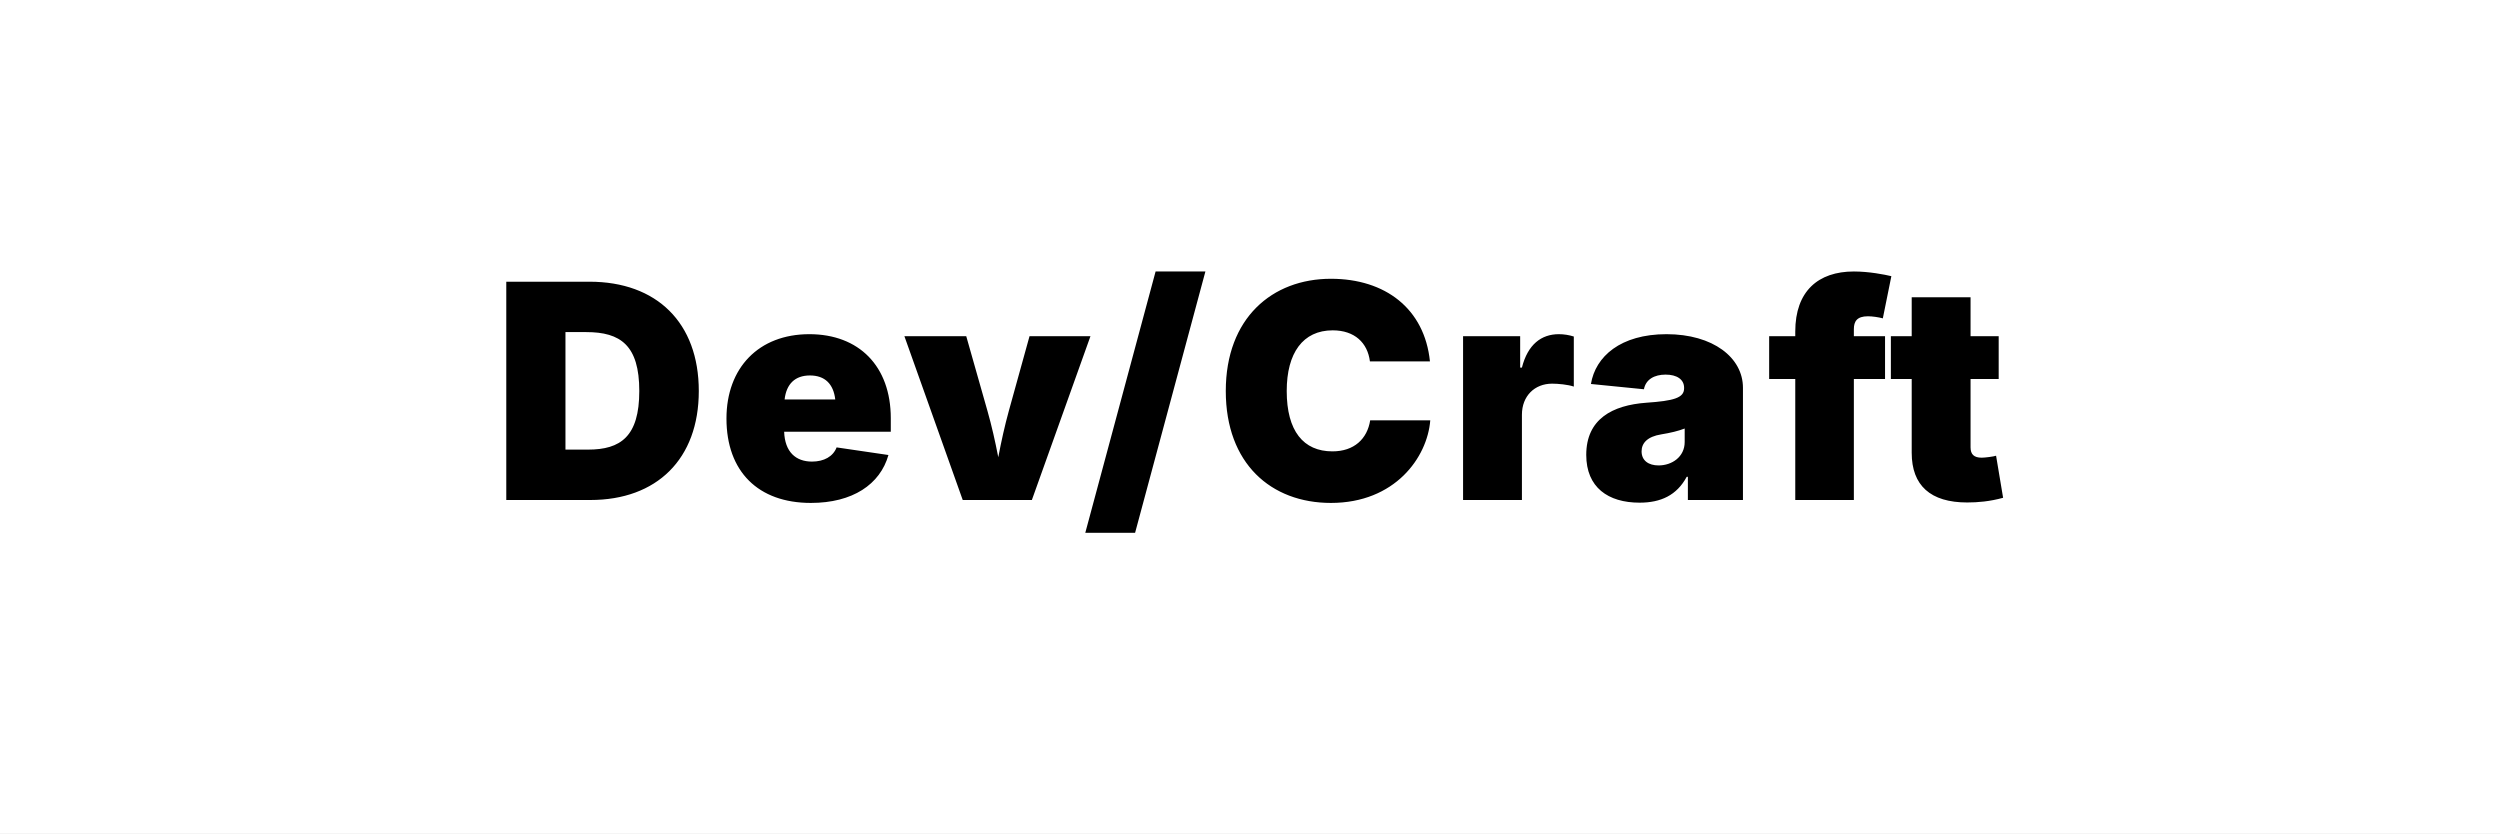
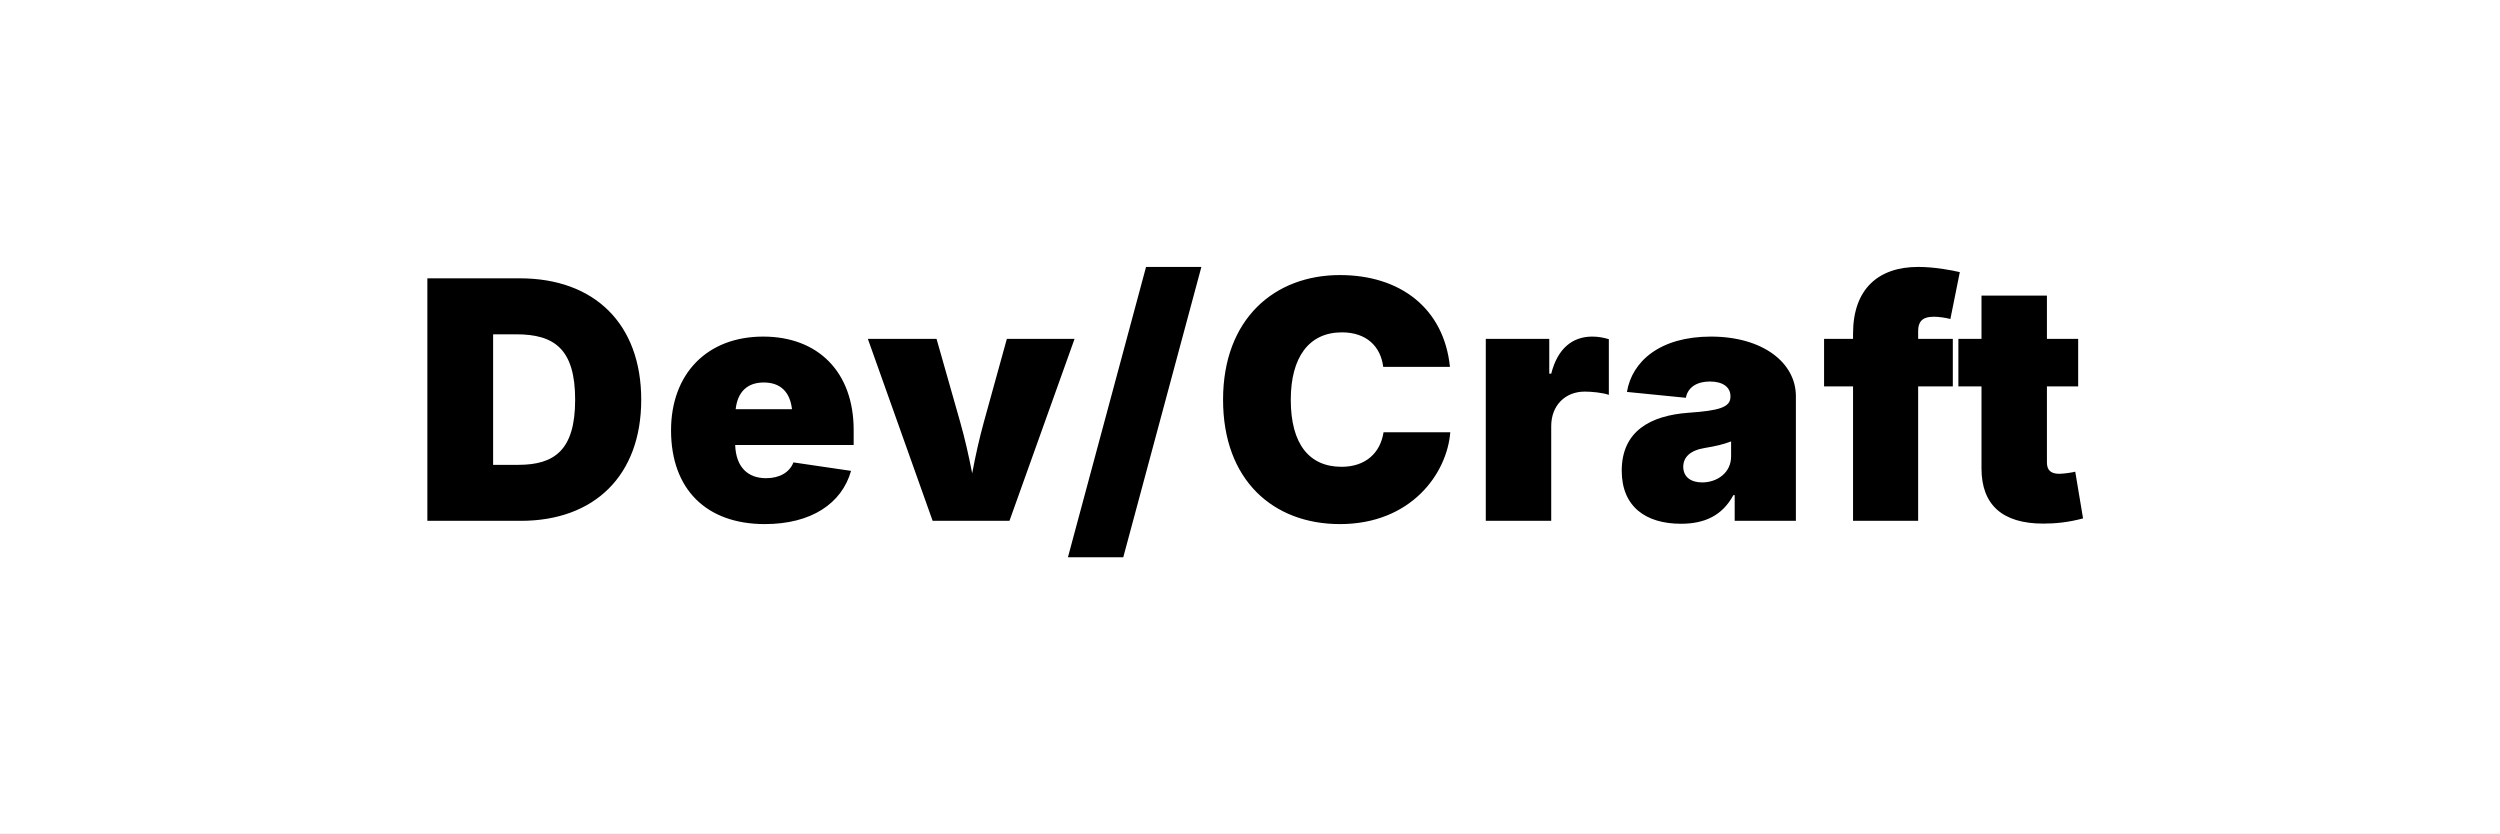
- <svg xmlns="http://www.w3.org/2000/svg" viewBox="0 0 600 200">
-   <rect width="600" height="200" fill="white" />
-   <text x="300" y="120" font-family="'Inter',Arial,Helvetica,sans-serif" font-size="72" font-weight="900" fill="#000000" text-anchor="middle" letter-spacing="2">Dev/Craft</text>
+ <svg xmlns="http://www.w3.org/2000/svg" viewBox="0 0 1200 400">
+   <rect width="1200" height="400" fill="white" />
+   <text x="600" y="250" font-family="'Inter',Arial,Helvetica,sans-serif" font-size="160" font-weight="900" fill="#000000" text-anchor="middle" letter-spacing="4">Dev/Craft</text>
</svg>
